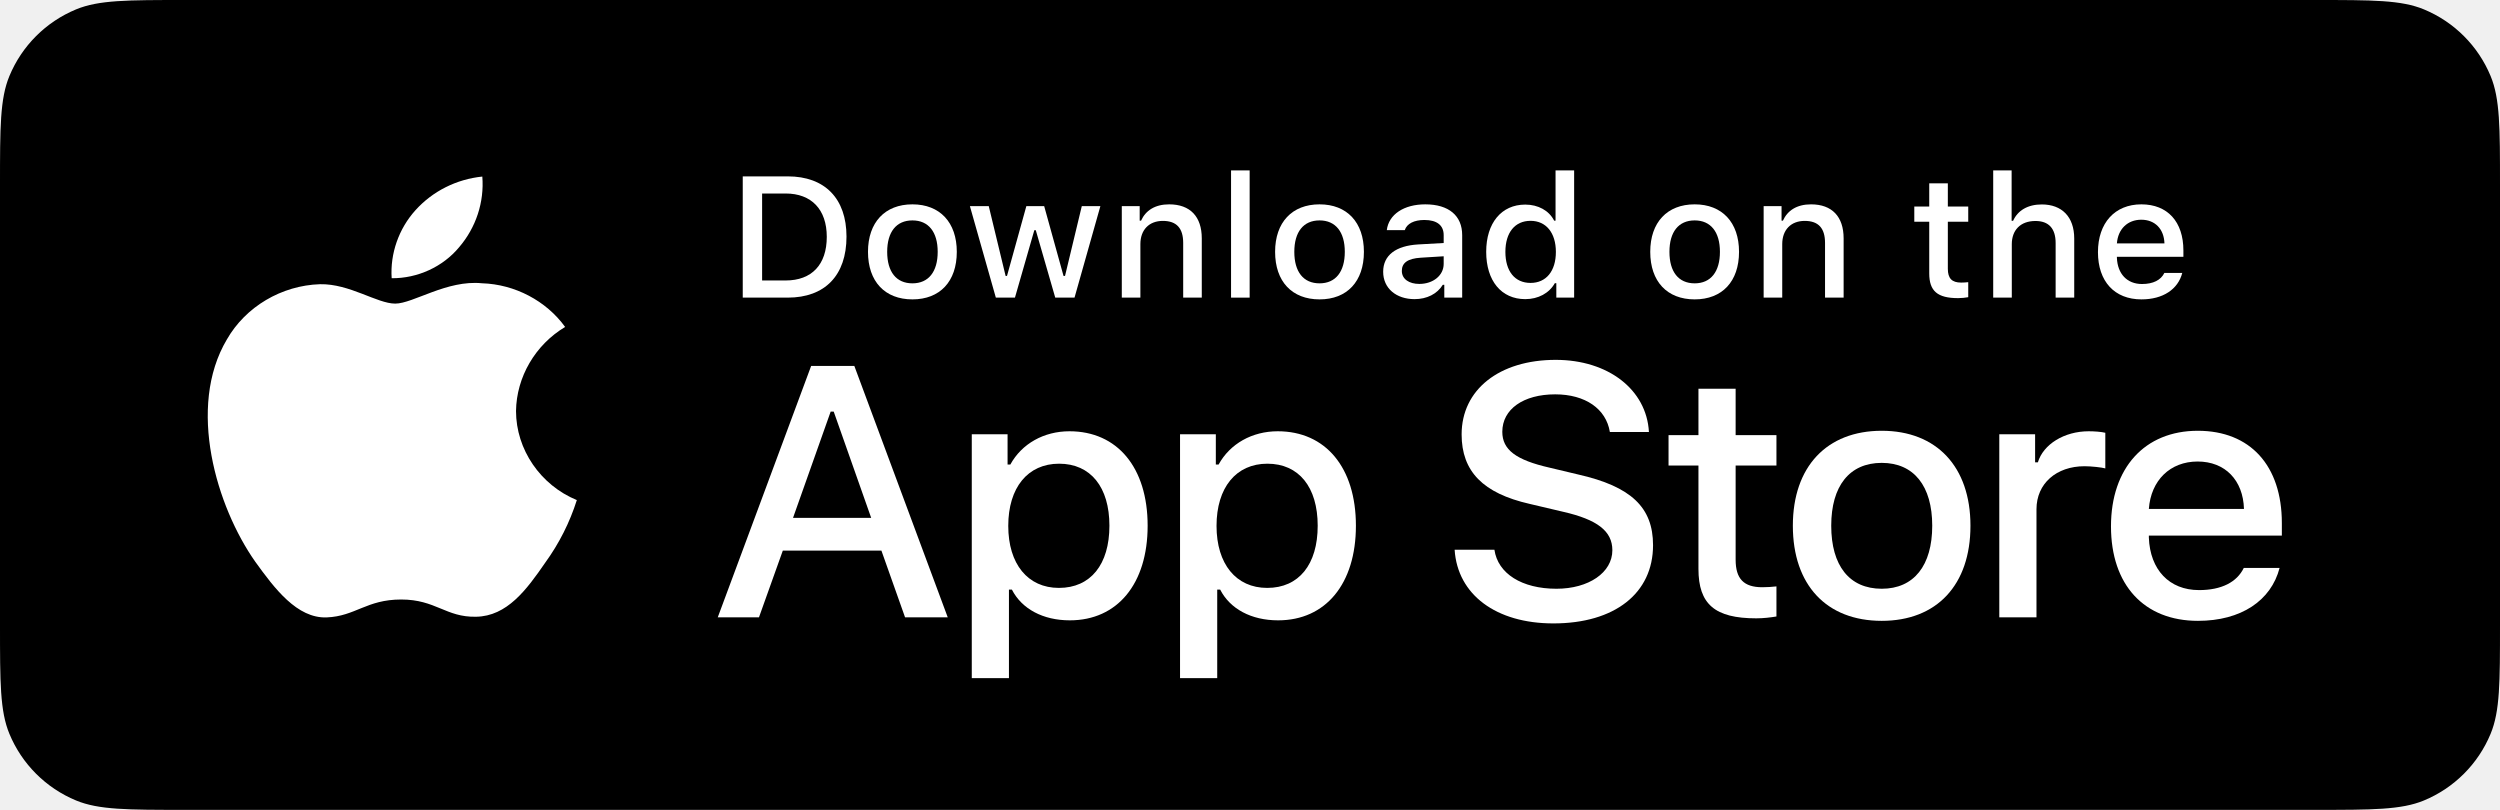
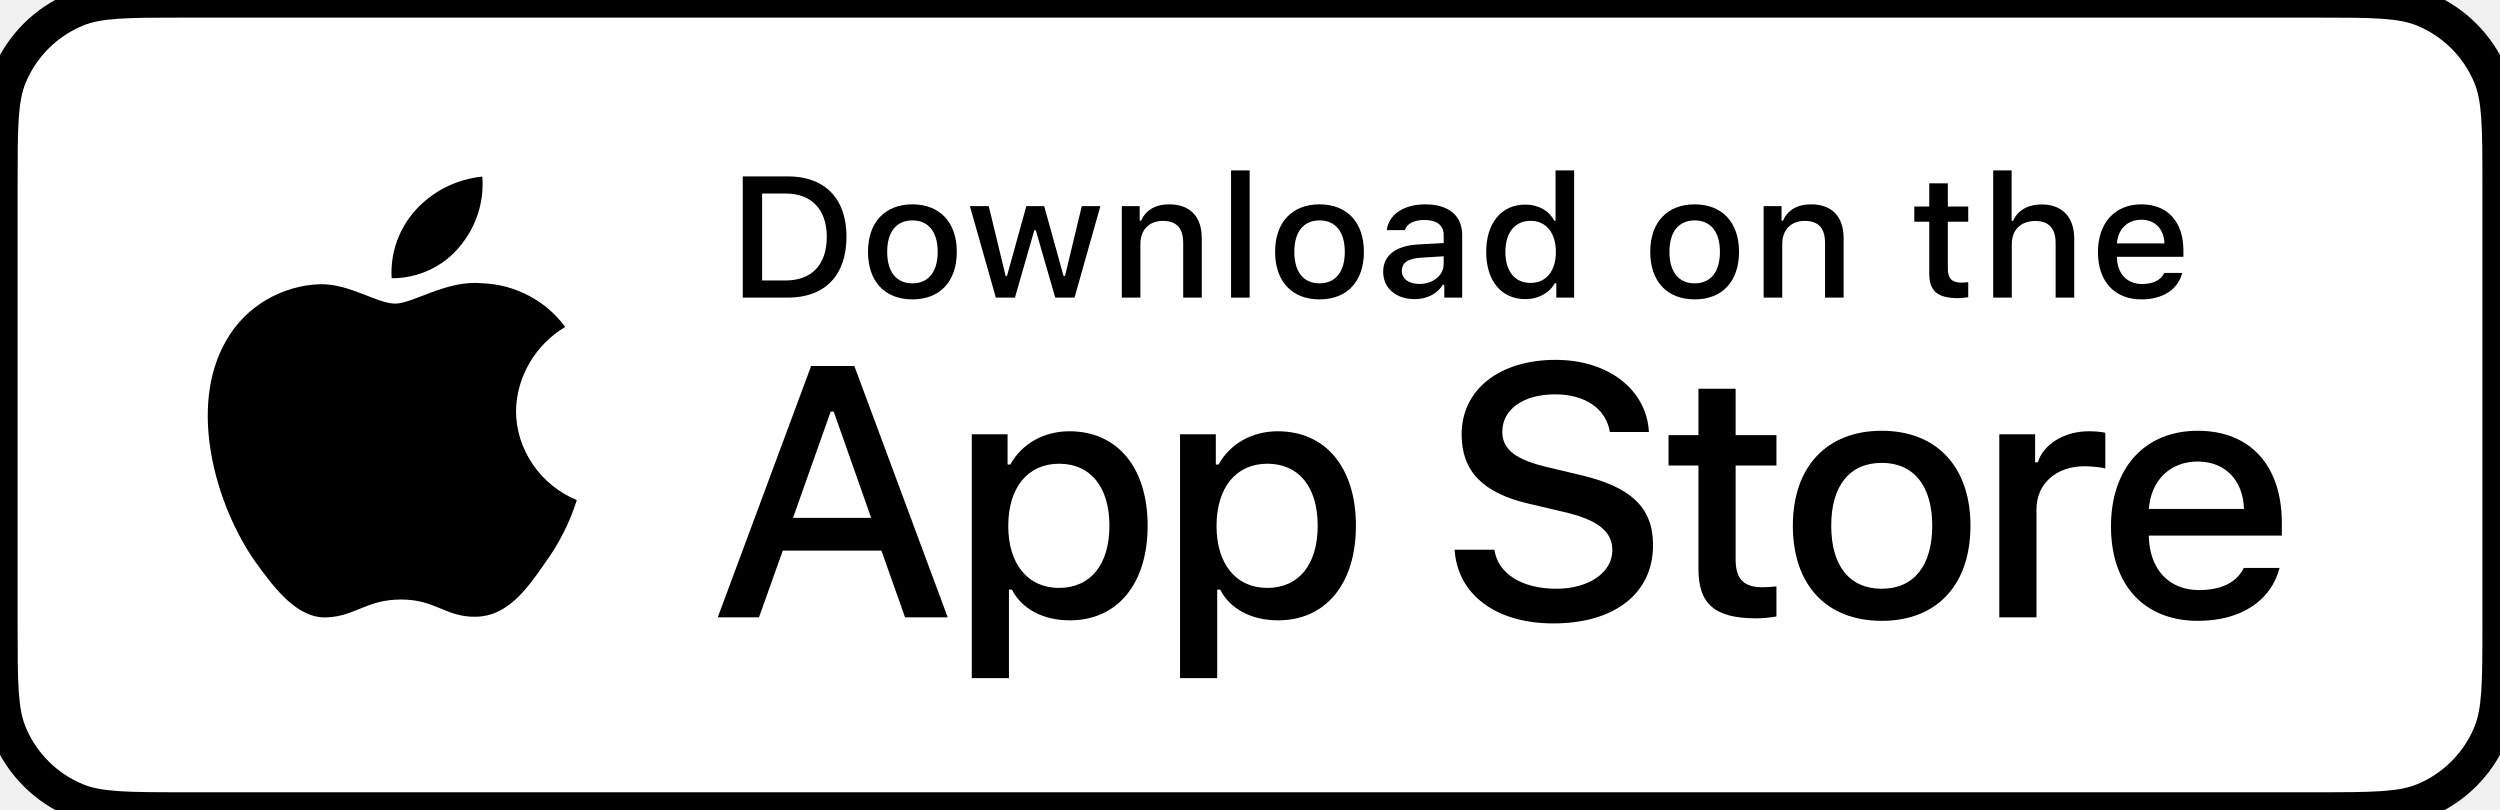
<svg xmlns="http://www.w3.org/2000/svg" width="142" height="46" viewBox="0 0 142 46" fill="none">
-   <path d="M0 10.5C0 7.238 0 5.608 0.533 4.321C1.243 2.606 2.606 1.243 4.321 0.533C5.608 0 7.238 0 10.5 0H131.5C134.762 0 136.392 0 137.679 0.533C139.394 1.243 140.757 2.606 141.467 4.321C142 5.608 142 7.238 142 10.5V35.5C142 38.762 142 40.392 141.467 41.679C140.757 43.394 139.394 44.757 137.679 45.467C136.392 46 134.762 46 131.5 46H10.5C7.238 46 5.608 46 4.321 45.467C2.606 44.757 1.243 43.394 0.533 41.679C0 40.392 0 38.762 0 35.5V10.5Z" fill="black" />
-   <path d="M96.472 22.081V24.716H94.773V26.444H96.472V32.314C96.472 34.319 97.405 35.121 99.753 35.121C100.166 35.121 100.558 35.073 100.902 35.016V33.307C100.608 33.336 100.421 33.355 100.097 33.355C99.046 33.355 98.584 32.877 98.584 31.789V26.444H100.902V24.716H98.584V22.081H96.472Z" fill="white" />
-   <path d="M106.883 35.264C110.006 35.264 111.922 33.231 111.922 29.861C111.922 26.51 109.996 24.468 106.883 24.468C103.759 24.468 101.834 26.51 101.834 29.861C101.834 33.231 103.749 35.264 106.883 35.264ZM106.883 33.441C105.046 33.441 104.014 32.133 104.014 29.861C104.014 27.608 105.046 26.291 106.883 26.291C108.71 26.291 109.751 27.608 109.751 29.861C109.751 32.123 108.71 33.441 106.883 33.441Z" fill="white" />
-   <path d="M113.56 35.063H115.672V28.925C115.672 27.465 116.802 26.482 118.403 26.482C118.776 26.482 119.405 26.549 119.582 26.606V24.582C119.356 24.525 118.953 24.496 118.639 24.496C117.244 24.496 116.055 25.241 115.751 26.262H115.594V24.668H113.56V35.063Z" fill="white" />
-   <path d="M124.825 26.214C126.387 26.214 127.409 27.274 127.458 28.906H122.055C122.173 27.284 123.264 26.214 124.825 26.214ZM127.448 32.257C127.055 33.068 126.181 33.517 124.904 33.517C123.214 33.517 122.124 32.362 122.055 30.539V30.424H129.609V29.708C129.609 26.444 127.811 24.468 124.835 24.468C121.82 24.468 119.904 26.577 119.904 29.899C119.904 33.221 121.78 35.264 124.845 35.264C127.291 35.264 129 34.118 129.481 32.257H127.448Z" fill="white" />
-   <path d="M82.623 31.225C82.786 33.777 84.975 35.41 88.233 35.41C91.715 35.41 93.893 33.698 93.893 30.967C93.893 28.82 92.651 27.633 89.638 26.95L88.019 26.564C86.105 26.129 85.331 25.545 85.331 24.526C85.331 23.24 86.532 22.399 88.334 22.399C90.045 22.399 91.226 23.22 91.44 24.536H93.659C93.527 22.132 91.348 20.44 88.365 20.44C85.158 20.44 83.02 22.132 83.02 24.675C83.02 26.772 84.232 28.019 86.889 28.622L88.782 29.068C90.727 29.513 91.582 30.166 91.582 31.254C91.582 32.521 90.238 33.441 88.406 33.441C86.441 33.441 85.077 32.58 84.883 31.225H82.623Z" fill="white" />
-   <path d="M60.746 24.496C59.293 24.496 58.035 25.203 57.387 26.386H57.23V24.668H55.197V38.519H57.308V33.488H57.475C58.035 34.586 59.243 35.235 60.766 35.235C63.467 35.235 65.186 33.164 65.186 29.861C65.186 26.558 63.467 24.496 60.746 24.496ZM60.147 33.393C58.379 33.393 57.269 32.037 57.269 29.87C57.269 27.694 58.379 26.338 60.157 26.338C61.945 26.338 63.015 27.665 63.015 29.861C63.015 32.066 61.945 33.393 60.147 33.393Z" fill="white" />
-   <path d="M72.576 24.496C71.122 24.496 69.865 25.203 69.216 26.386H69.059V24.668H67.026V38.519H69.138V33.488H69.305C69.865 34.586 71.073 35.235 72.596 35.235C75.297 35.235 77.016 33.164 77.016 29.861C77.016 26.558 75.297 24.496 72.576 24.496ZM71.977 33.393C70.209 33.393 69.099 32.037 69.099 29.87C69.099 27.694 70.209 26.338 71.987 26.338C73.774 26.338 74.845 27.665 74.845 29.861C74.845 32.066 73.774 33.393 71.977 33.393Z" fill="white" />
-   <path d="M51.407 35.063H53.831L48.526 20.786H46.073L40.769 35.063H43.11L44.464 31.274H50.064L51.407 35.063ZM47.182 23.379H47.355L49.483 29.414H45.044L47.182 23.379Z" fill="white" />
-   <path d="M42.188 10.018V16.905H44.746C46.858 16.905 48.081 15.64 48.081 13.44C48.081 11.273 46.848 10.018 44.746 10.018H42.188ZM43.288 10.991H44.623C46.092 10.991 46.961 11.898 46.961 13.454C46.961 15.034 46.107 15.931 44.623 15.931H43.288V10.991Z" fill="white" />
-   <path d="M51.826 17.005C53.388 17.005 54.346 15.989 54.346 14.304C54.346 12.628 53.383 11.607 51.826 11.607C50.265 11.607 49.302 12.628 49.302 14.304C49.302 15.989 50.26 17.005 51.826 17.005ZM51.826 16.094C50.908 16.094 50.392 15.44 50.392 14.304C50.392 13.177 50.908 12.519 51.826 12.519C52.74 12.519 53.261 13.177 53.261 14.304C53.261 15.435 52.74 16.094 51.826 16.094Z" fill="white" />
-   <path d="M62.502 11.707H61.446L60.493 15.674H60.409L59.309 11.707H58.297L57.197 15.674H57.119L56.161 11.707H55.09L56.564 16.905H57.649L58.749 13.077H58.833L59.938 16.905H61.033L62.502 11.707Z" fill="white" />
-   <path d="M63.718 16.905H64.774V13.865C64.774 13.053 65.27 12.547 66.05 12.547C66.831 12.547 67.205 12.963 67.205 13.798V16.905H68.261V13.54C68.261 12.304 67.603 11.607 66.409 11.607C65.604 11.607 65.073 11.955 64.813 12.533H64.734V11.707H63.718V16.905Z" fill="white" />
-   <path d="M69.924 16.905H70.98V9.679H69.924V16.905Z" fill="white" />
-   <path d="M74.951 17.005C76.513 17.005 77.47 15.989 77.47 14.304C77.47 12.628 76.508 11.607 74.951 11.607C73.389 11.607 72.426 12.628 72.426 14.304C72.426 15.989 73.384 17.005 74.951 17.005ZM74.951 16.094C74.032 16.094 73.517 15.44 73.517 14.304C73.517 13.177 74.032 12.519 74.951 12.519C75.864 12.519 76.385 13.177 76.385 14.304C76.385 15.435 75.864 16.094 74.951 16.094Z" fill="white" />
-   <path d="M80.616 16.127C80.042 16.127 79.624 15.855 79.624 15.387C79.624 14.929 79.958 14.685 80.695 14.638L82.001 14.557V14.991C82.001 15.635 81.412 16.127 80.616 16.127ZM80.346 16.991C81.049 16.991 81.633 16.695 81.952 16.175H82.036V16.905H83.052V13.354C83.052 12.256 82.296 11.607 80.955 11.607C79.742 11.607 78.878 12.18 78.77 13.072H79.791C79.909 12.705 80.317 12.495 80.906 12.495C81.628 12.495 82.001 12.805 82.001 13.354V13.803L80.553 13.884C79.281 13.96 78.564 14.499 78.564 15.435C78.564 16.385 79.315 16.991 80.346 16.991Z" fill="white" />
-   <path d="M86.636 16.991C87.372 16.991 87.996 16.652 88.315 16.084H88.399V16.905H89.411V9.679H88.355V12.533H88.276C87.986 11.96 87.368 11.621 86.636 11.621C85.285 11.621 84.416 12.662 84.416 14.304C84.416 15.95 85.275 16.991 86.636 16.991ZM86.935 12.543C87.819 12.543 88.374 13.225 88.374 14.309C88.374 15.397 87.824 16.07 86.935 16.07C86.041 16.07 85.506 15.406 85.506 14.304C85.506 13.211 86.046 12.543 86.935 12.543Z" fill="white" />
-   <path d="M96.258 17.005C97.82 17.005 98.777 15.989 98.777 14.304C98.777 12.628 97.815 11.607 96.258 11.607C94.696 11.607 93.734 12.628 93.734 14.304C93.734 15.989 94.691 17.005 96.258 17.005ZM96.258 16.094C95.34 16.094 94.824 15.44 94.824 14.304C94.824 13.177 95.34 12.519 96.258 12.519C97.171 12.519 97.692 13.177 97.692 14.304C97.692 15.435 97.171 16.094 96.258 16.094Z" fill="white" />
-   <path d="M100.175 16.905H101.231V13.865C101.231 13.053 101.727 12.547 102.508 12.547C103.289 12.547 103.662 12.963 103.662 13.798V16.905H104.718V13.54C104.718 12.304 104.06 11.607 102.867 11.607C102.061 11.607 101.531 11.955 101.27 12.533H101.192V11.707H100.175V16.905Z" fill="white" />
-   <path d="M109.581 10.414V11.731H108.732V12.595H109.581V15.53C109.581 16.533 110.048 16.934 111.222 16.934C111.428 16.934 111.624 16.91 111.796 16.881V16.027C111.649 16.041 111.556 16.051 111.394 16.051C110.868 16.051 110.637 15.812 110.637 15.268V12.595H111.796V11.731H110.637V10.414H109.581Z" fill="white" />
-   <path d="M113.214 16.905H114.27V13.869C114.27 13.082 114.751 12.552 115.615 12.552C116.362 12.552 116.76 12.972 116.76 13.803V16.905H117.816V13.55C117.816 12.313 117.113 11.612 115.974 11.612C115.168 11.612 114.604 11.96 114.343 12.543H114.26V9.679H113.214V16.905Z" fill="white" />
-   <path d="M121.625 12.48C122.406 12.48 122.916 13.01 122.941 13.826H120.24C120.299 13.015 120.844 12.48 121.625 12.48ZM122.936 15.502C122.74 15.907 122.303 16.132 121.664 16.132C120.819 16.132 120.274 15.554 120.24 14.643V14.585H124.017V14.227C124.017 12.595 123.118 11.607 121.63 11.607C120.122 11.607 119.164 12.662 119.164 14.323C119.164 15.984 120.102 17.005 121.635 17.005C122.857 17.005 123.712 16.432 123.953 15.502H122.936Z" fill="white" />
-   <path d="M29.31 23.346C29.336 21.413 30.404 19.584 32.099 18.571C31.029 17.087 29.239 16.146 27.376 16.09C25.389 15.887 23.462 17.245 22.45 17.245C21.417 17.245 19.858 16.11 18.18 16.143C15.991 16.212 13.951 17.421 12.887 19.28C10.598 23.131 12.305 28.79 14.497 31.903C15.594 33.427 16.876 35.13 18.553 35.069C20.195 35.003 20.808 34.052 22.789 34.052C24.752 34.052 25.327 35.069 27.038 35.031C28.8 35.003 29.909 33.5 30.968 31.961C31.756 30.875 32.362 29.675 32.764 28.405C30.695 27.554 29.312 25.53 29.31 23.346Z" fill="white" />
-   <path d="M26.078 14.043C27.038 12.922 27.511 11.482 27.396 10.029C25.929 10.178 24.574 10.86 23.601 11.937C22.649 12.99 22.154 14.404 22.247 15.803C23.715 15.817 25.158 15.154 26.078 14.043Z" fill="white" />
+   <path d="M0 10.5C0 7.238 0 5.608 0.533 4.321C1.243 2.606 2.606 1.243 4.321 0.533C5.608 0 7.238 0 10.5 0H131.5C134.762 0 136.392 0 137.679 0.533C139.394 1.243 140.757 2.606 141.467 4.321C142 5.608 142 7.238 142 10.5V35.5C142 38.762 142 40.392 141.467 41.679C140.757 43.394 139.394 44.757 137.679 45.467C136.392 46 134.762 46 131.5 46H10.5C7.238 46 5.608 46 4.321 45.467C2.606 44.757 1.243 43.394 0.533 41.679C0 40.392 0 38.762 0 35.5V10.5Z" fill="white" />
+   <path d="M96.472 22.081V24.716H94.773V26.444H96.472V32.314C96.472 34.319 97.405 35.121 99.753 35.121C100.166 35.121 100.558 35.073 100.902 35.016V33.307C100.608 33.336 100.421 33.355 100.097 33.355C99.046 33.355 98.584 32.878 98.584 31.789V26.444H100.902V24.716H98.584V22.081H96.472Z" fill="black" />
+   <path d="M106.883 35.264C110.006 35.264 111.922 33.231 111.922 29.861C111.922 26.511 109.996 24.468 106.883 24.468C103.759 24.468 101.834 26.511 101.834 29.861C101.834 33.231 103.749 35.264 106.883 35.264ZM106.883 33.441C105.046 33.441 104.014 32.133 104.014 29.861C104.014 27.608 105.046 26.291 106.883 26.291C108.71 26.291 109.751 27.608 109.751 29.861C109.751 32.123 108.71 33.441 106.883 33.441Z" fill="black" />
+   <path d="M113.56 35.064H115.672V28.926C115.672 27.465 116.802 26.482 118.403 26.482C118.776 26.482 119.405 26.549 119.582 26.606V24.582C119.356 24.525 118.953 24.496 118.639 24.496C117.244 24.496 116.055 25.241 115.751 26.262H115.594V24.668H113.56V35.064Z" fill="black" />
+   <path d="M124.825 26.215C126.387 26.215 127.409 27.274 127.458 28.907H122.055C122.173 27.284 123.264 26.215 124.825 26.215ZM127.448 32.257C127.055 33.069 126.181 33.517 124.904 33.517C123.214 33.517 122.124 32.362 122.055 30.539V30.424H129.609V29.708C129.609 26.444 127.811 24.468 124.835 24.468C121.82 24.468 119.904 26.577 119.904 29.899C119.904 33.221 121.78 35.264 124.845 35.264C127.291 35.264 129 34.118 129.481 32.257H127.448Z" fill="black" />
+   <path d="M82.623 31.225C82.786 33.777 84.975 35.41 88.233 35.41C91.715 35.41 93.893 33.698 93.893 30.967C93.893 28.82 92.651 27.633 89.638 26.951L88.019 26.565C86.105 26.129 85.331 25.546 85.331 24.526C85.331 23.24 86.532 22.399 88.334 22.399C90.045 22.399 91.226 23.22 91.44 24.536H93.659C93.527 22.132 91.348 20.44 88.365 20.44C85.158 20.44 83.02 22.132 83.02 24.675C83.02 26.772 84.232 28.019 86.889 28.623L88.782 29.068C90.727 29.513 91.582 30.166 91.582 31.254C91.582 32.521 90.238 33.441 88.406 33.441C86.441 33.441 85.077 32.58 84.883 31.225H82.623Z" fill="black" />
+   <path d="M60.746 24.496C59.293 24.496 58.035 25.203 57.387 26.386H57.23V24.668H55.197V38.519H57.308V33.489H57.475C58.035 34.586 59.243 35.235 60.766 35.235C63.467 35.235 65.186 33.164 65.186 29.861C65.186 26.558 63.467 24.496 60.746 24.496ZM60.147 33.393C58.379 33.393 57.269 32.038 57.269 29.871C57.269 27.694 58.379 26.339 60.157 26.339C61.945 26.339 63.015 27.666 63.015 29.861C63.015 32.066 61.945 33.393 60.147 33.393Z" fill="black" />
+   <path d="M72.576 24.496C71.122 24.496 69.865 25.203 69.216 26.386H69.059V24.668H67.026V38.519H69.138V33.489H69.305C69.865 34.586 71.073 35.235 72.596 35.235C75.297 35.235 77.016 33.164 77.016 29.861C77.016 26.558 75.297 24.496 72.576 24.496ZM71.977 33.393C70.209 33.393 69.099 32.038 69.099 29.871C69.099 27.694 70.209 26.339 71.987 26.339C73.774 26.339 74.845 27.666 74.845 29.861C74.845 32.066 73.774 33.393 71.977 33.393Z" fill="black" />
+   <path d="M51.407 35.064H53.831L48.526 20.787H46.073L40.769 35.064H43.11L44.464 31.274H50.064L51.407 35.064ZM47.182 23.379H47.355L49.483 29.414H45.044L47.182 23.379Z" fill="black" />
+   <path d="M42.188 10.018V16.905H44.746C46.858 16.905 48.081 15.64 48.081 13.44C48.081 11.273 46.848 10.018 44.746 10.018H42.188ZM43.288 10.991H44.623C46.092 10.991 46.961 11.898 46.961 13.454C46.961 15.034 46.107 15.931 44.623 15.931H43.288V10.991Z" fill="black" />
+   <path d="M51.826 17.005C53.388 17.005 54.346 15.989 54.346 14.304C54.346 12.628 53.383 11.607 51.826 11.607C50.265 11.607 49.302 12.628 49.302 14.304C49.302 15.989 50.26 17.005 51.826 17.005ZM51.826 16.094C50.908 16.094 50.392 15.44 50.392 14.304C50.392 13.177 50.908 12.519 51.826 12.519C52.74 12.519 53.261 13.177 53.261 14.304C53.261 15.435 52.74 16.094 51.826 16.094Z" fill="black" />
+   <path d="M62.502 11.707H61.446L60.493 15.674H60.409L59.309 11.707H58.297L57.197 15.674H57.119L56.161 11.707H55.09L56.564 16.905H57.649L58.749 13.077H58.833L59.938 16.905H61.033L62.502 11.707Z" fill="black" />
+   <path d="M63.718 16.905H64.774V13.865C64.774 13.053 65.27 12.547 66.05 12.547C66.831 12.547 67.205 12.963 67.205 13.798V16.905H68.261V13.54C68.261 12.304 67.603 11.607 66.409 11.607C65.604 11.607 65.073 11.955 64.813 12.533H64.734V11.707H63.718V16.905Z" fill="black" />
+   <path d="M69.924 16.905H70.98V9.679H69.924V16.905Z" fill="black" />
+   <path d="M74.951 17.005C76.513 17.005 77.47 15.989 77.47 14.304C77.47 12.628 76.508 11.607 74.951 11.607C73.389 11.607 72.426 12.628 72.426 14.304C72.426 15.989 73.384 17.005 74.951 17.005ZM74.951 16.094C74.032 16.094 73.517 15.44 73.517 14.304C73.517 13.177 74.032 12.519 74.951 12.519C75.864 12.519 76.385 13.177 76.385 14.304C76.385 15.435 75.864 16.094 74.951 16.094Z" fill="black" />
+   <path d="M80.616 16.127C80.042 16.127 79.624 15.855 79.624 15.387C79.624 14.929 79.958 14.685 80.695 14.638L82.001 14.557V14.991C82.001 15.635 81.412 16.127 80.616 16.127ZM80.346 16.991C81.049 16.991 81.633 16.695 81.952 16.175H82.036V16.905H83.052V13.354C83.052 12.256 82.296 11.607 80.955 11.607C79.742 11.607 78.878 12.18 78.77 13.072H79.791C79.909 12.705 80.317 12.495 80.906 12.495C81.628 12.495 82.001 12.805 82.001 13.354V13.803L80.553 13.884C79.281 13.96 78.564 14.499 78.564 15.435C78.564 16.385 79.315 16.991 80.346 16.991Z" fill="black" />
+   <path d="M86.636 16.991C87.372 16.991 87.996 16.652 88.315 16.084H88.399V16.905H89.411V9.679H88.355V12.533H88.276C87.986 11.96 87.368 11.621 86.636 11.621C85.285 11.621 84.416 12.662 84.416 14.304C84.416 15.95 85.275 16.991 86.636 16.991ZM86.935 12.543C87.819 12.543 88.374 13.225 88.374 14.309C88.374 15.397 87.824 16.07 86.935 16.07C86.041 16.07 85.506 15.406 85.506 14.304C85.506 13.211 86.046 12.543 86.935 12.543Z" fill="black" />
+   <path d="M96.258 17.005C97.82 17.005 98.777 15.989 98.777 14.304C98.777 12.628 97.815 11.607 96.258 11.607C94.696 11.607 93.734 12.628 93.734 14.304C93.734 15.989 94.691 17.005 96.258 17.005ZM96.258 16.094C95.34 16.094 94.824 15.44 94.824 14.304C94.824 13.177 95.34 12.519 96.258 12.519C97.171 12.519 97.692 13.177 97.692 14.304C97.692 15.435 97.171 16.094 96.258 16.094Z" fill="black" />
+   <path d="M100.175 16.905H101.231V13.865C101.231 13.053 101.727 12.547 102.508 12.547C103.289 12.547 103.662 12.963 103.662 13.798V16.905H104.718V13.54C104.718 12.304 104.06 11.607 102.867 11.607C102.061 11.607 101.531 11.955 101.27 12.533H101.192V11.707H100.175V16.905Z" fill="black" />
+   <path d="M109.581 10.414V11.731H108.732V12.595H109.581V15.53C109.581 16.533 110.048 16.934 111.222 16.934C111.428 16.934 111.624 16.91 111.796 16.881V16.027C111.649 16.041 111.556 16.051 111.394 16.051C110.868 16.051 110.637 15.812 110.637 15.268V12.595H111.796V11.731H110.637V10.414H109.581Z" fill="black" />
+   <path d="M113.214 16.905H114.27V13.869C114.27 13.082 114.751 12.552 115.615 12.552C116.362 12.552 116.76 12.972 116.76 13.803V16.905H117.816V13.55C117.816 12.313 117.113 11.612 115.974 11.612C115.168 11.612 114.604 11.96 114.343 12.543H114.26V9.679H113.214V16.905Z" fill="black" />
+   <path d="M121.625 12.48C122.406 12.48 122.916 13.01 122.941 13.826H120.24C120.299 13.015 120.844 12.48 121.625 12.48ZM122.936 15.502C122.74 15.907 122.303 16.132 121.664 16.132C120.819 16.132 120.274 15.554 120.24 14.643V14.585H124.017V14.227C124.017 12.595 123.118 11.607 121.63 11.607C120.122 11.607 119.164 12.662 119.164 14.323C119.164 15.984 120.102 17.005 121.635 17.005C122.857 17.005 123.712 16.432 123.953 15.502H122.936Z" fill="black" />
+   <path d="M29.31 23.346C29.336 21.413 30.404 19.584 32.099 18.571C31.029 17.087 29.239 16.146 27.376 16.09C25.389 15.887 23.462 17.245 22.45 17.245C21.417 17.245 19.858 16.11 18.18 16.143C15.991 16.212 13.951 17.421 12.887 19.28C10.598 23.131 12.305 28.79 14.497 31.903C15.594 33.427 16.876 35.13 18.553 35.069C20.195 35.003 20.808 34.052 22.789 34.052C24.752 34.052 25.327 35.069 27.038 35.031C28.8 35.003 29.909 33.5 30.968 31.961C31.756 30.875 32.362 29.675 32.764 28.405C30.695 27.554 29.312 25.53 29.31 23.346Z" fill="black" />
+   <path d="M26.078 14.043C27.038 12.922 27.511 11.482 27.396 10.029C25.929 10.178 24.574 10.86 23.601 11.937C22.649 12.99 22.154 14.404 22.247 15.803C23.715 15.817 25.158 15.154 26.078 14.043Z" fill="black" />
+   <path d="M4.321 45.467L3.939 46.391L4.321 45.467ZM0.533 41.679L-0.391 42.062L0.533 41.679ZM141.467 41.679L140.543 41.296L141.467 41.679ZM137.679 45.467L137.296 44.543L137.679 45.467ZM137.679 0.533L138.061 -0.391L137.679 0.533ZM141.467 4.321L140.543 4.704L141.467 4.321ZM10.5 1H131.5V-1H10.5V1ZM141 10.5V35.5H143V10.5H141ZM131.5 45H10.5V47H131.5V45ZM1 35.5V10.5H-1V35.5H1ZM10.5 45C8.856 45 7.672 44.999 6.738 44.936C5.813 44.873 5.205 44.751 4.704 44.543L3.939 46.391C4.724 46.716 5.575 46.861 6.602 46.931C7.62 47.001 8.883 47 10.5 47V45ZM-1 35.5C-1 37.117 -1.001 38.38 -0.931 39.398C-0.861 40.425 -0.716 41.276 -0.391 42.062L1.457 41.296C1.249 40.795 1.127 40.187 1.064 39.262C1.001 38.328 1 37.145 1 35.5H-1ZM4.704 44.543C3.234 43.934 2.066 42.766 1.457 41.296L-0.391 42.062C0.421 44.022 1.978 45.579 3.939 46.391L4.704 44.543ZM141 35.5C141 37.145 140.999 38.328 140.936 39.262C140.873 40.187 140.751 40.795 140.543 41.296L142.391 42.062C142.716 41.276 142.861 40.425 142.931 39.398C143.001 38.38 143 37.117 143 35.5H141ZM131.5 47C133.117 47 134.38 47.001 135.398 46.931C136.425 46.861 137.276 46.716 138.061 46.391L137.296 44.543C136.795 44.751 136.187 44.873 135.262 44.936C134.328 44.999 133.144 45 131.5 45V47ZM140.543 41.296C139.934 42.766 138.766 43.934 137.296 44.543L138.061 46.391C140.022 45.579 141.579 44.022 142.391 42.062L140.543 41.296ZM131.5 1C133.144 1 134.328 1.001 135.262 1.064C136.187 1.127 136.795 1.249 137.296 1.457L138.061 -0.391C137.276 -0.716 136.425 -0.861 135.398 -0.931C134.38 -1.001 133.117 -1 131.5 -1V1ZM143 10.5C143 8.883 143.001 7.62 142.931 6.602C142.861 5.575 142.716 4.724 142.391 3.939L140.543 4.704C140.751 5.205 140.873 5.813 140.936 6.738C140.999 7.672 141 8.856 141 10.5H143ZM137.296 1.457C138.766 2.066 139.934 3.234 140.543 4.704L142.391 3.939C141.579 1.978 140.022 0.421 138.061 -0.391L137.296 1.457ZM10.5 -1C8.883 -1 7.62 -1.001 6.602 -0.931C5.575 -0.861 4.724 -0.716 3.939 -0.391L4.704 1.457C5.205 1.249 5.813 1.127 6.738 1.064C7.672 1.001 8.856 1 10.5 1V-1ZM1 10.5C1 8.856 1.001 7.672 1.064 6.738C1.127 5.813 1.249 5.205 1.457 4.704L-0.391 3.939C-0.716 4.724 -0.861 5.575 -0.931 6.602C-1.001 7.62 -1 8.883 -1 10.5H1ZM3.939 -0.391C1.978 0.421 0.421 1.978 -0.391 3.939L1.457 4.704C2.066 3.234 3.234 2.066 4.704 1.457L3.939 -0.391Z" fill="black" />
</svg>
